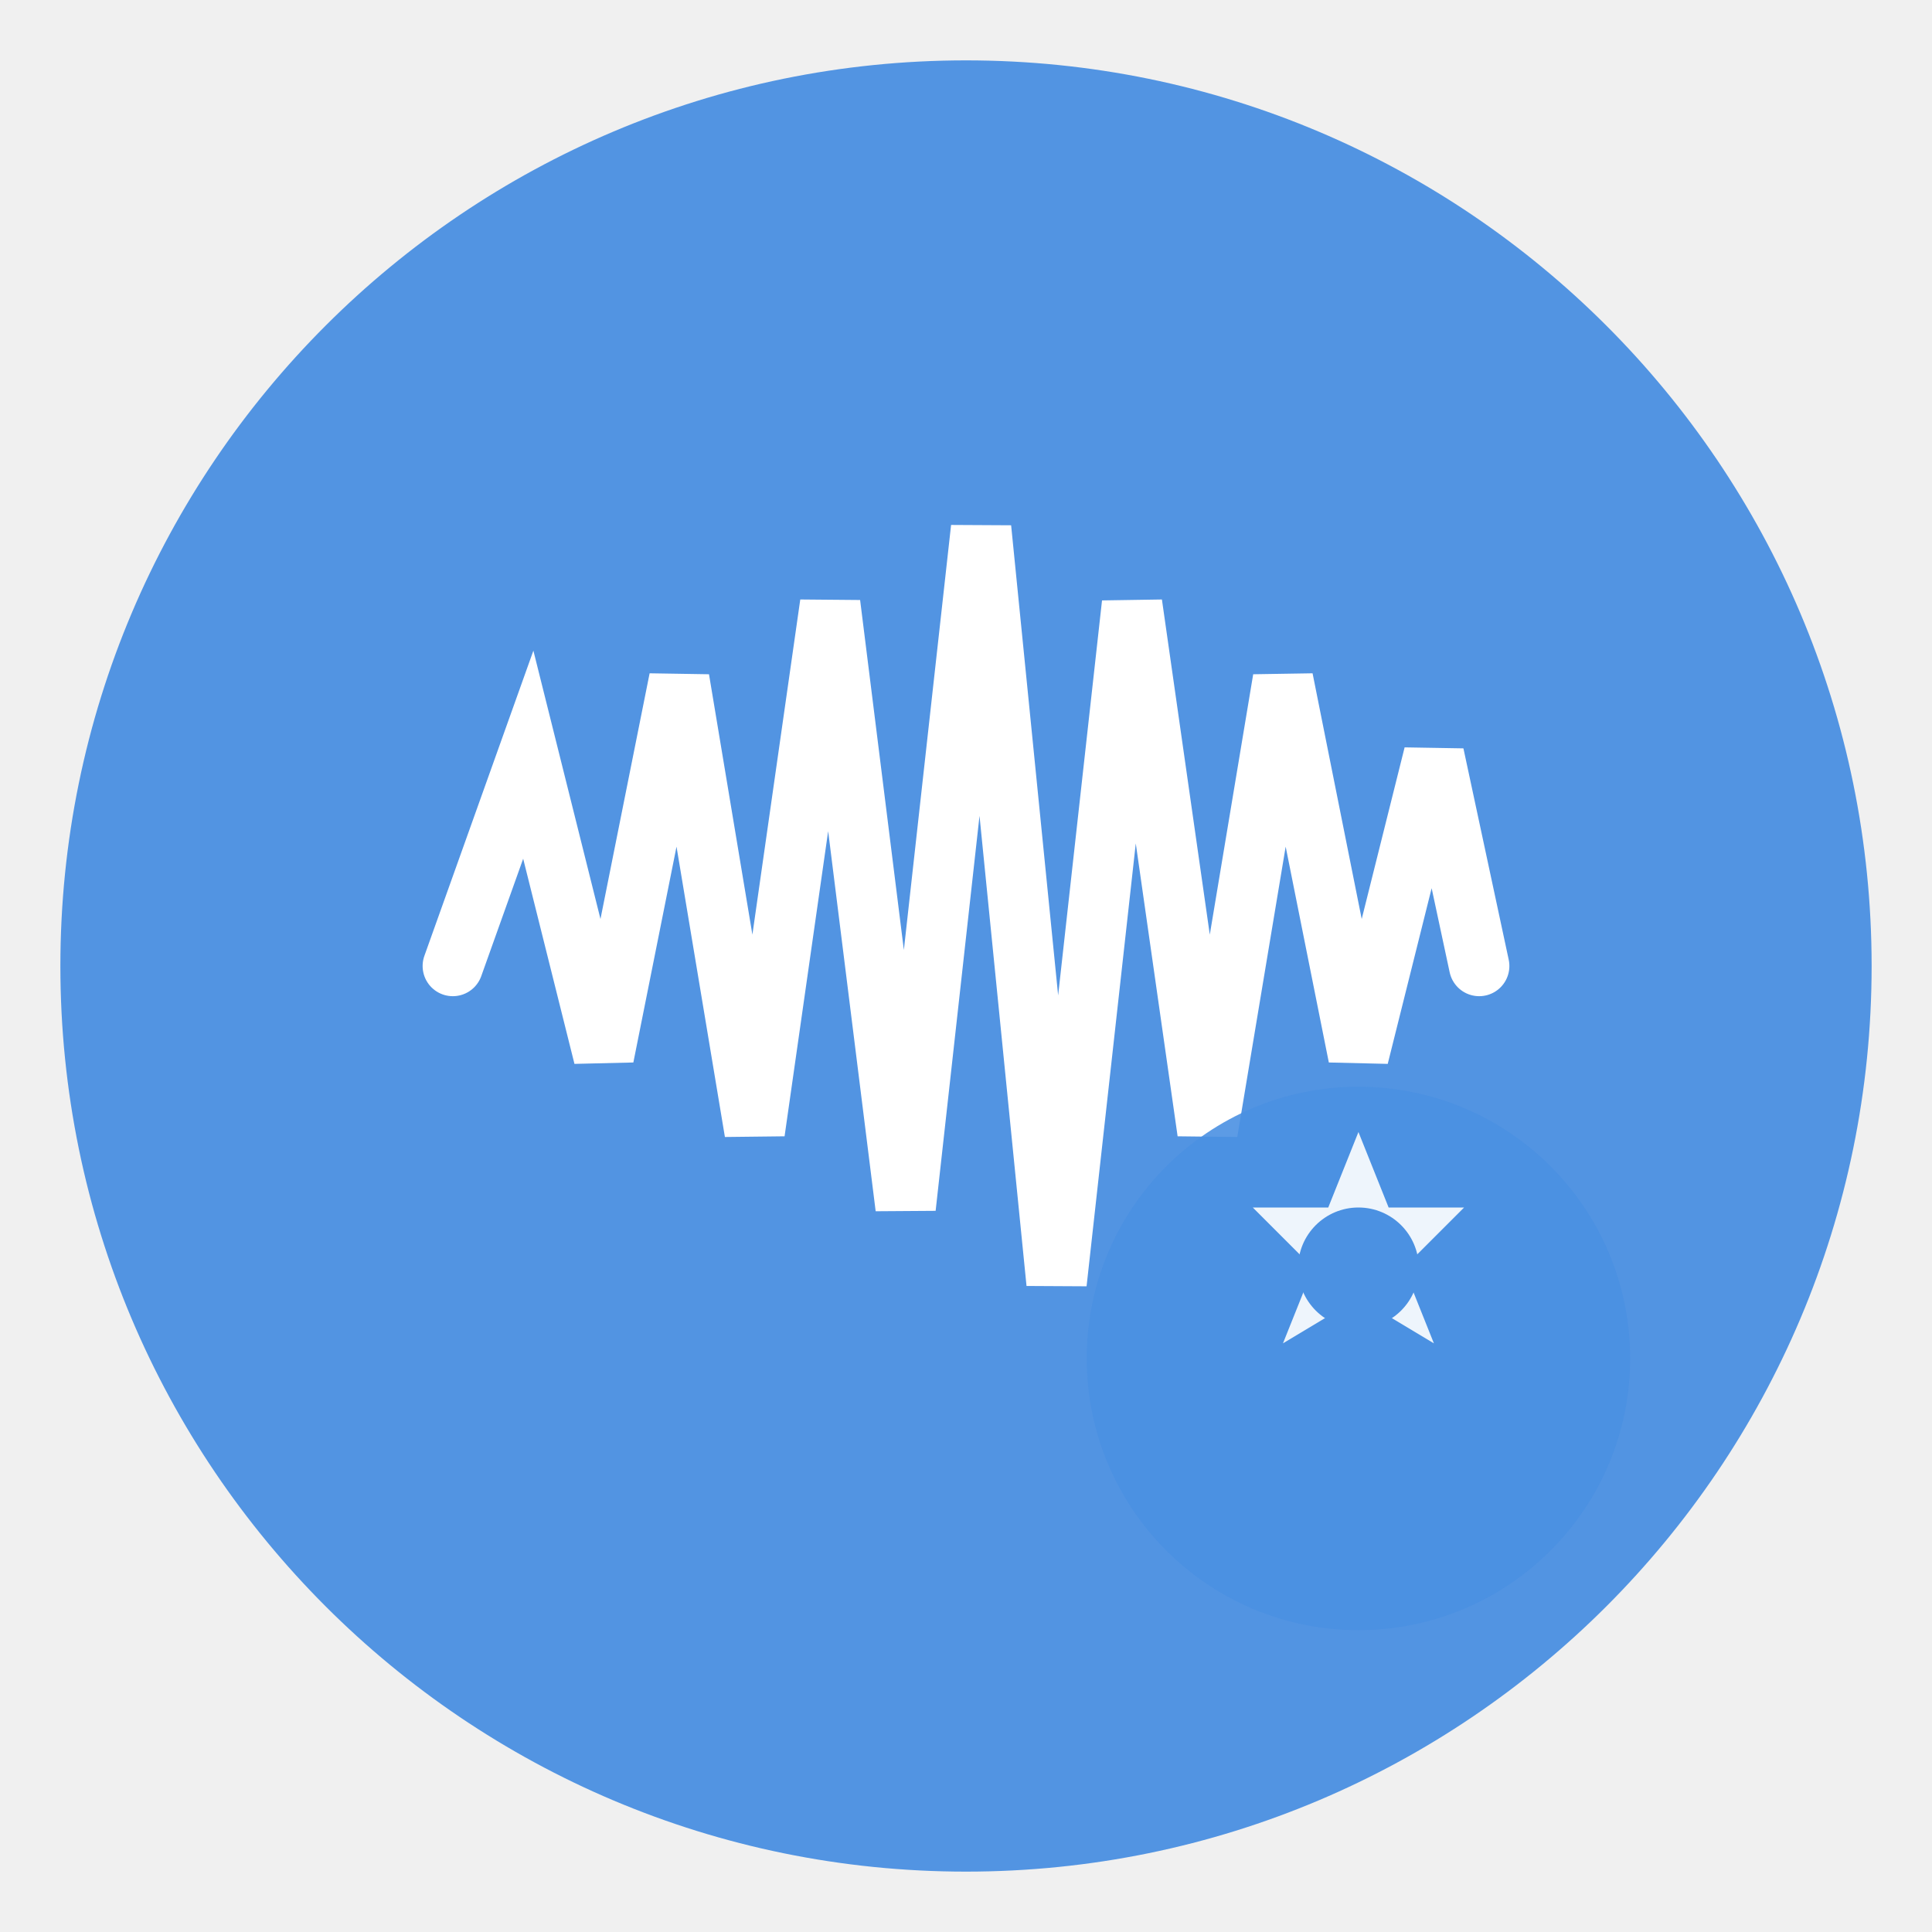
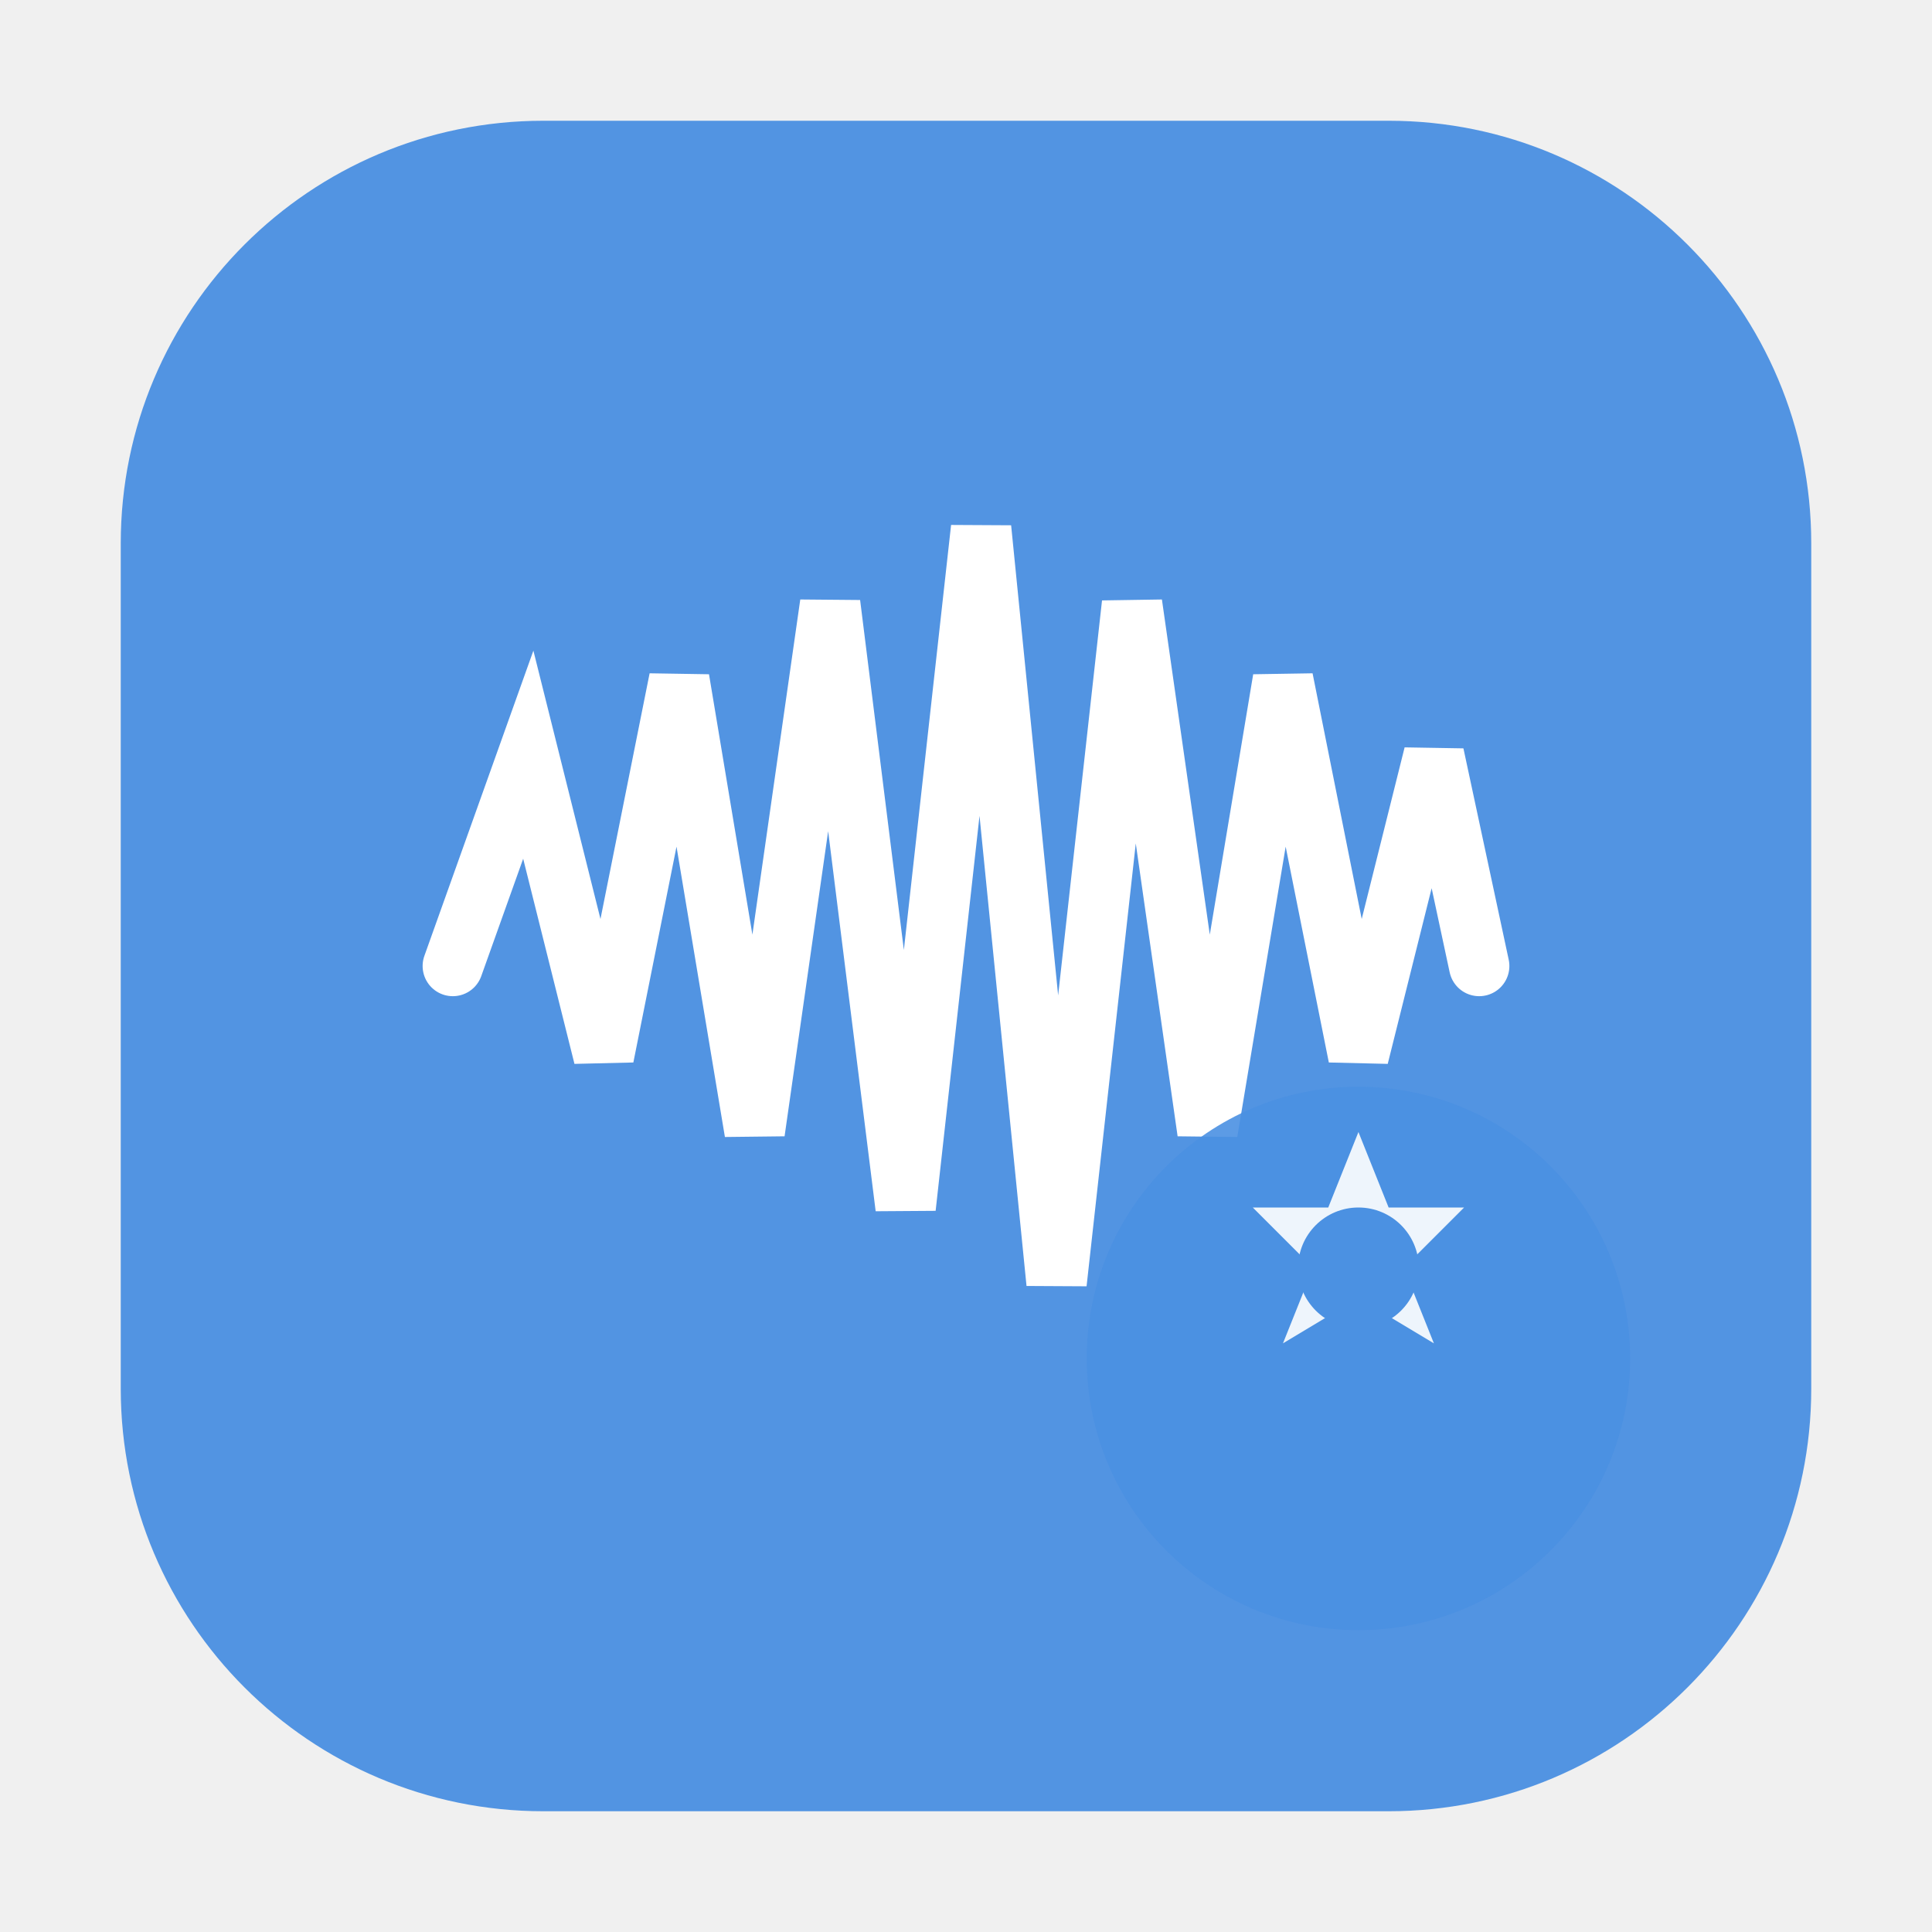
<svg xmlns="http://www.w3.org/2000/svg" width="128" height="128" viewBox="0 0 128 128">
-   <circle cx="64" cy="64" r="60" fill="#4A90E2" opacity="0.95" />
+   <rect x="8" y="8" width="112" height="112" rx="28" ry="28" fill="#4A90E2" opacity="0.95" />
  <g stroke="#FFFFFF" stroke-width="4" fill="none" stroke-linecap="round">
    <path d="M 30 64 L 35 50 L 40 70 L 45 45 L 50 75 L 55 40 L 60 80 L 65 35 L 70 85 L 75 40 L 80 75 L 85 45 L 90 70 L 95 50 L 98 64" />
  </g>
  <g fill="#FFFFFF" opacity="0.9">
    <circle cx="90" cy="90" r="18" fill="#4A90E2" />
    <path d="M 90 75 L 92 80 L 97 80 L 93 84 L 95 89 L 90 86 L 85 89 L 87 84 L 83 80 L 88 80 Z" fill="#FFFFFF" />
    <circle cx="90" cy="84" r="4" fill="#4A90E2" />
  </g>
</svg>
